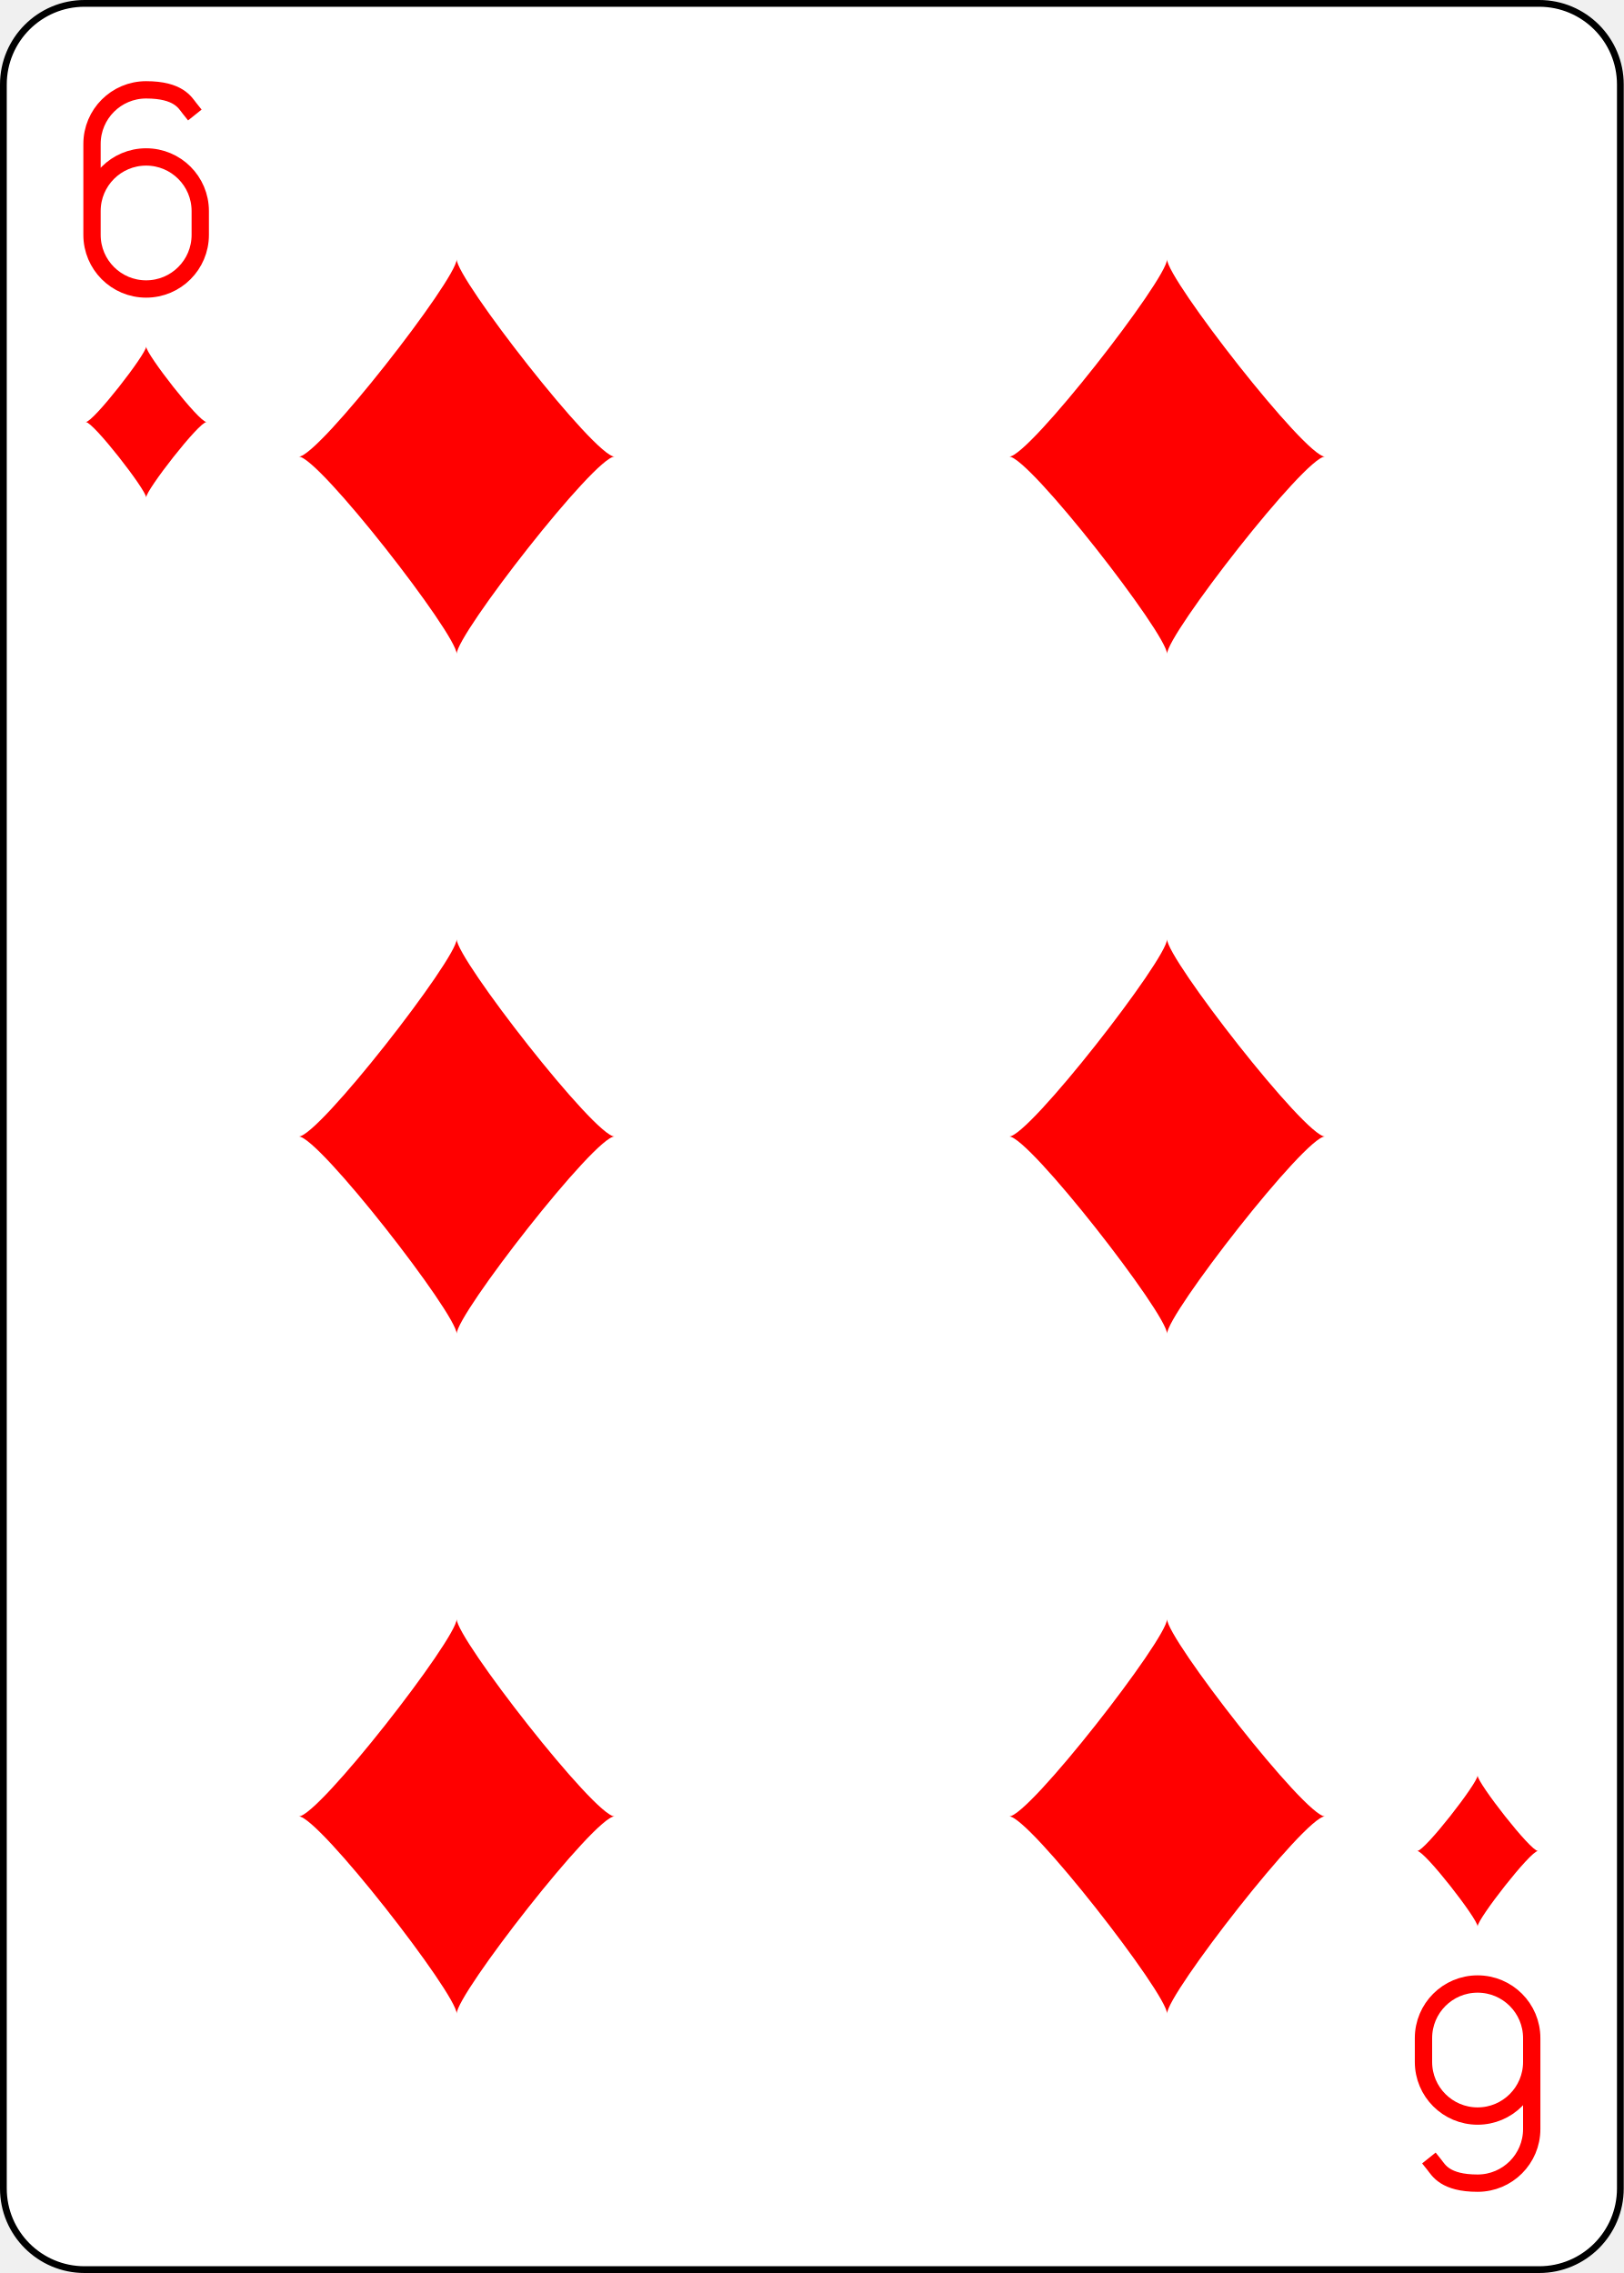
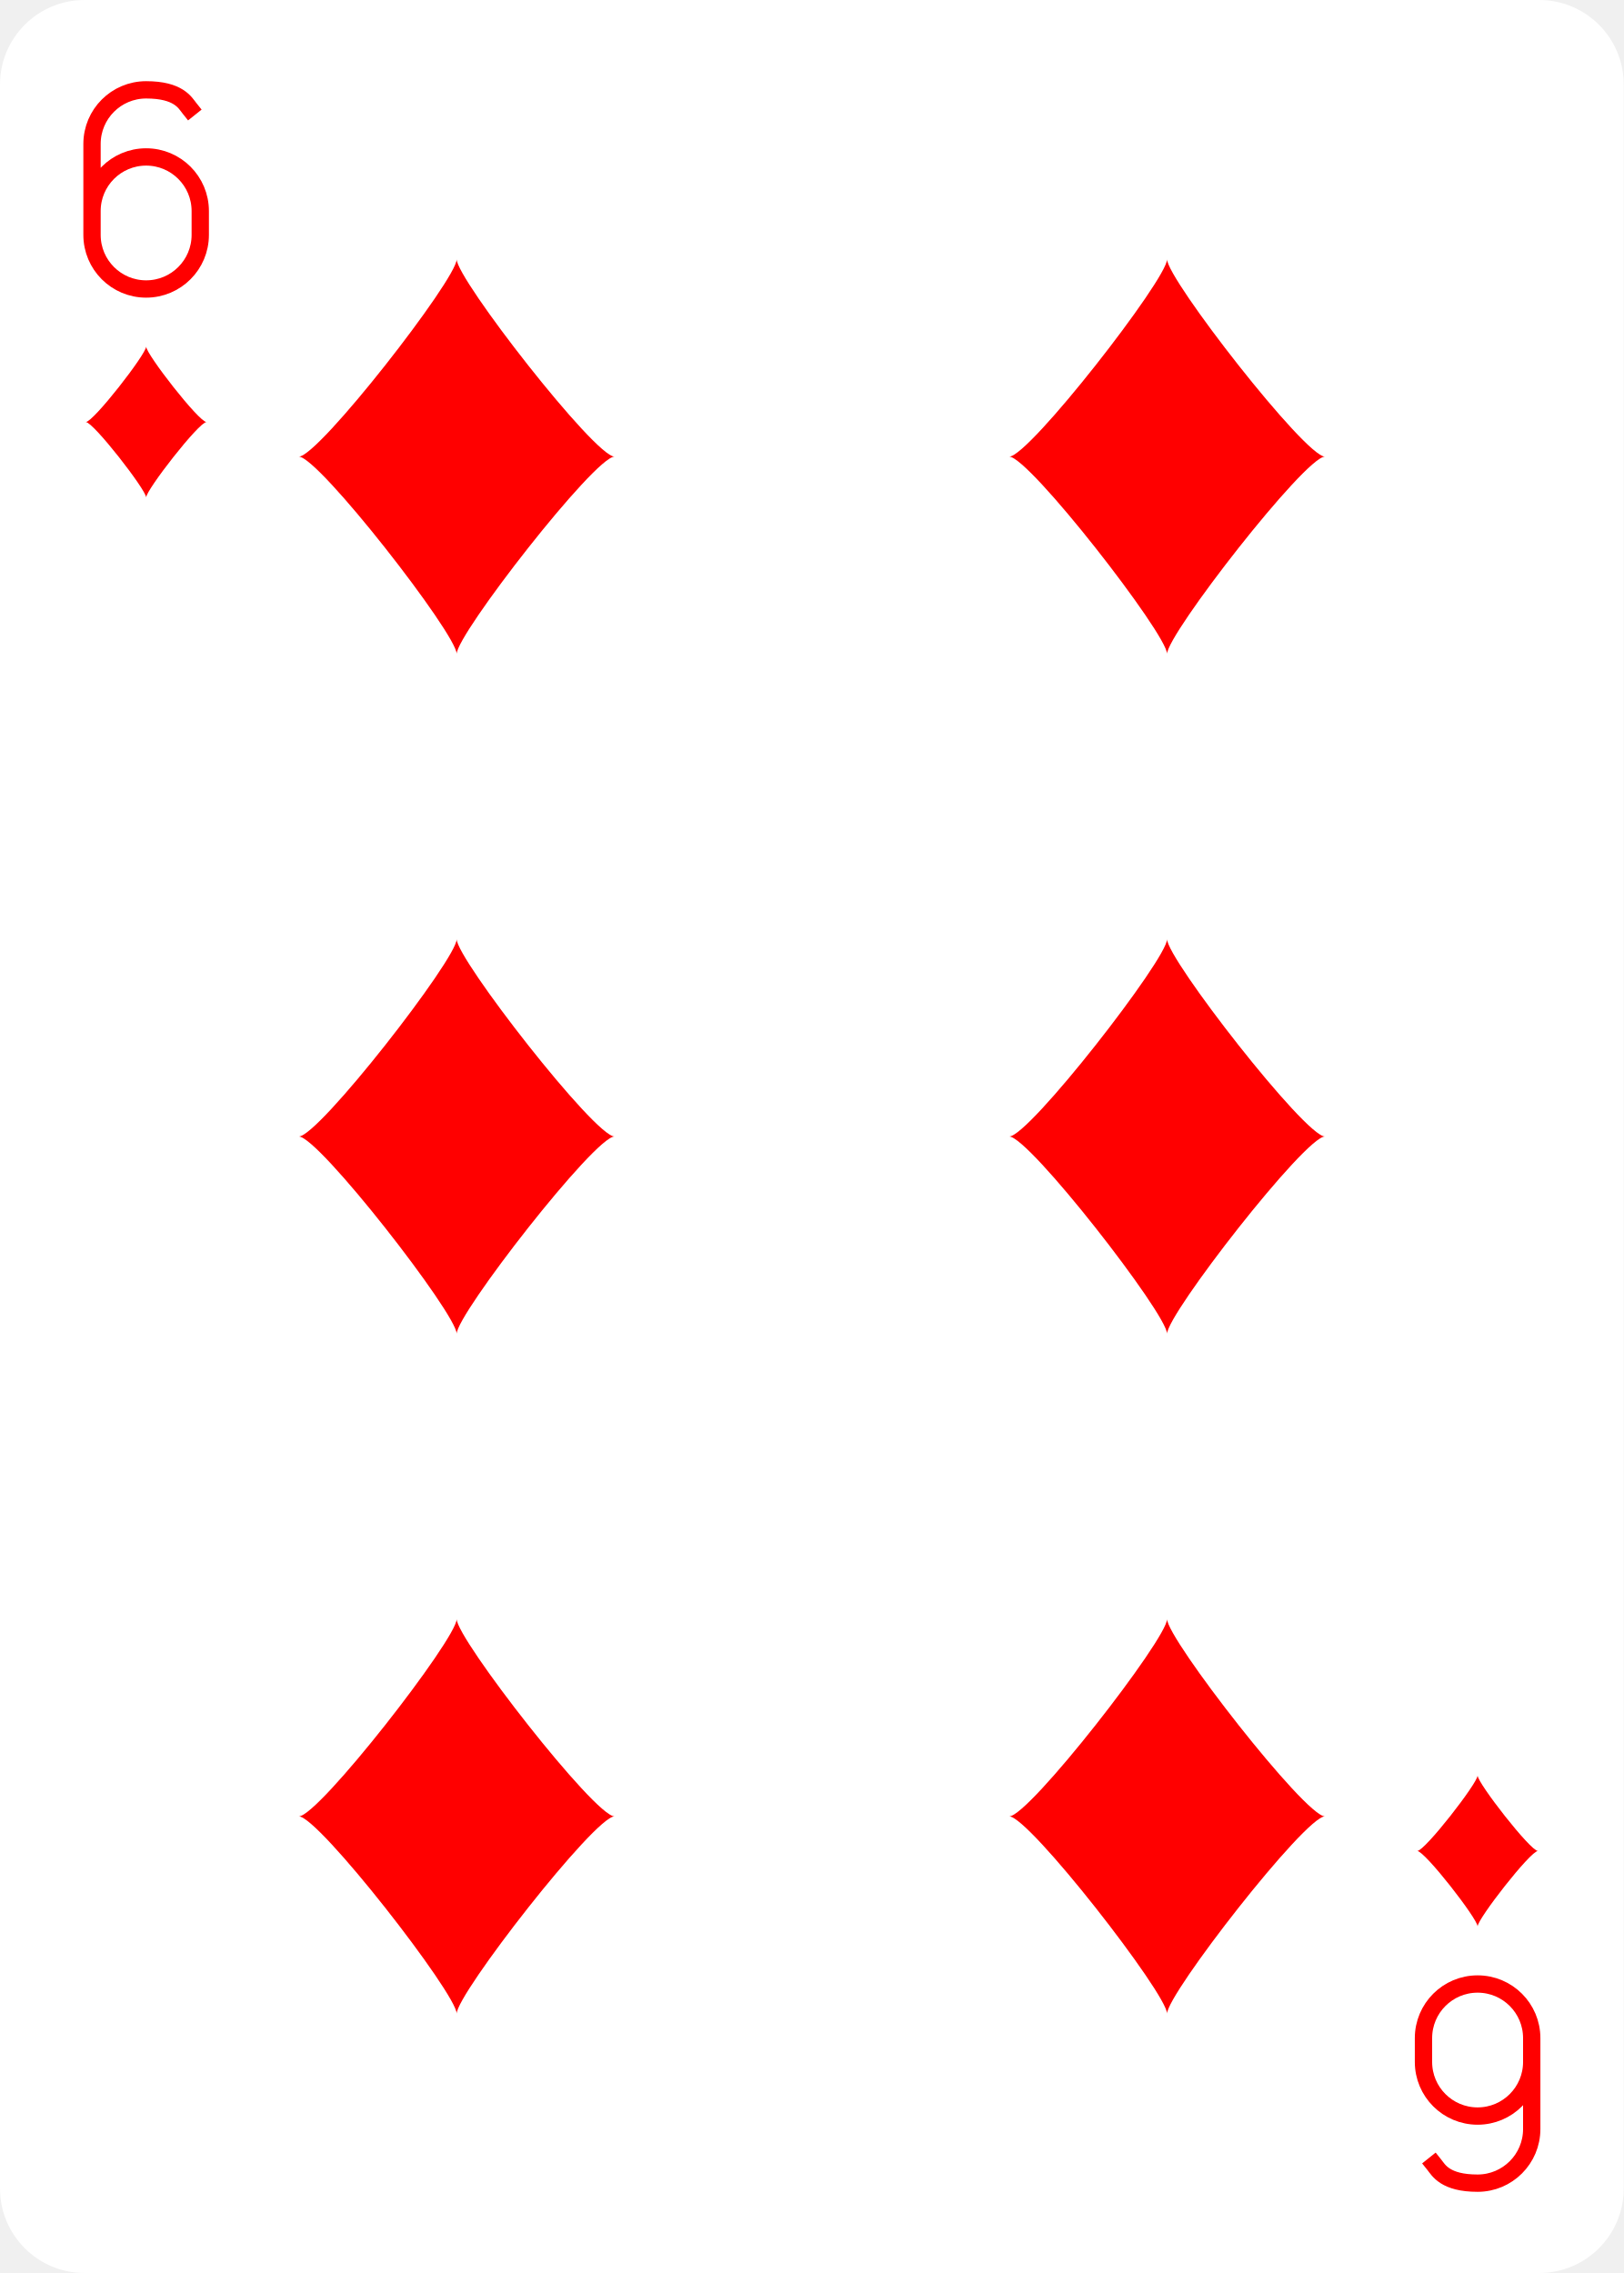
<svg xmlns="http://www.w3.org/2000/svg" xmlns:xlink="http://www.w3.org/1999/xlink" class="card" face="6D" height="13.125in" preserveAspectRatio="none" viewBox="-120 -168 240 336" width="9.375in">
  <style>
    /* CSS pour centrer le SVG dans l'écran */
    svg {
        position: absolute;
        top: 50%;
        left: 50%;
        transform: translate(-50%, -50%);
    }
    body {
        margin: 0;
        overflow: hidden;
    }
</style>
  <defs>
    <symbol id="SD6" viewBox="-600 -600 1200 1200" preserveAspectRatio="xMinYMid">
      <path d="M-400 0C-350 0 0 -450 0 -500C0 -450 350 0 400 0C350 0 0 450 0 500C0 450 -350 0 -400 0Z" fill="red" />
    </symbol>
    <symbol id="VD6" viewBox="-500 -500 1000 1000" preserveAspectRatio="xMinYMid">
      <path d="M-250 100A250 250 0 0 1 250 100L250 210A250 250 0 0 1 -250 210L-250 -210A250 250 0 0 1 0 -460C150 -460 180 -400 200 -375" stroke="red" stroke-width="80" stroke-linecap="square" stroke-miterlimit="1.5" fill="none" />
    </symbol>
  </defs>
-   <rect width="239" height="335" x="-119.5" y="-167.5" rx="12" ry="12" fill="white" stroke="black" />
+   <rect width="239" height="335" x="-119.5" y="-167.5" rx="12" ry="12" fill="white" stroke="white" />
  <use xlink:href="#VD6" height="32" width="32" x="-114.4" y="-156" />
  <use xlink:href="#SD6" height="26.769" width="26.769" x="-111.784" y="-119" />
  <use xlink:href="#SD6" height="70" width="70" x="-87.501" y="-135.501" />
  <use xlink:href="#SD6" height="70" width="70" x="17.501" y="-135.501" />
  <use xlink:href="#SD6" height="70" width="70" x="-87.501" y="-35" />
  <use xlink:href="#SD6" height="70" width="70" x="17.501" y="-35" />
  <g transform="rotate(180)">
    <use xlink:href="#VD6" height="32" width="32" x="-114.4" y="-156" />
    <use xlink:href="#SD6" height="26.769" width="26.769" x="-111.784" y="-119" />
    <use xlink:href="#SD6" height="70" width="70" x="-87.501" y="-135.501" />
    <use xlink:href="#SD6" height="70" width="70" x="17.501" y="-135.501" />
  </g>
</svg>
